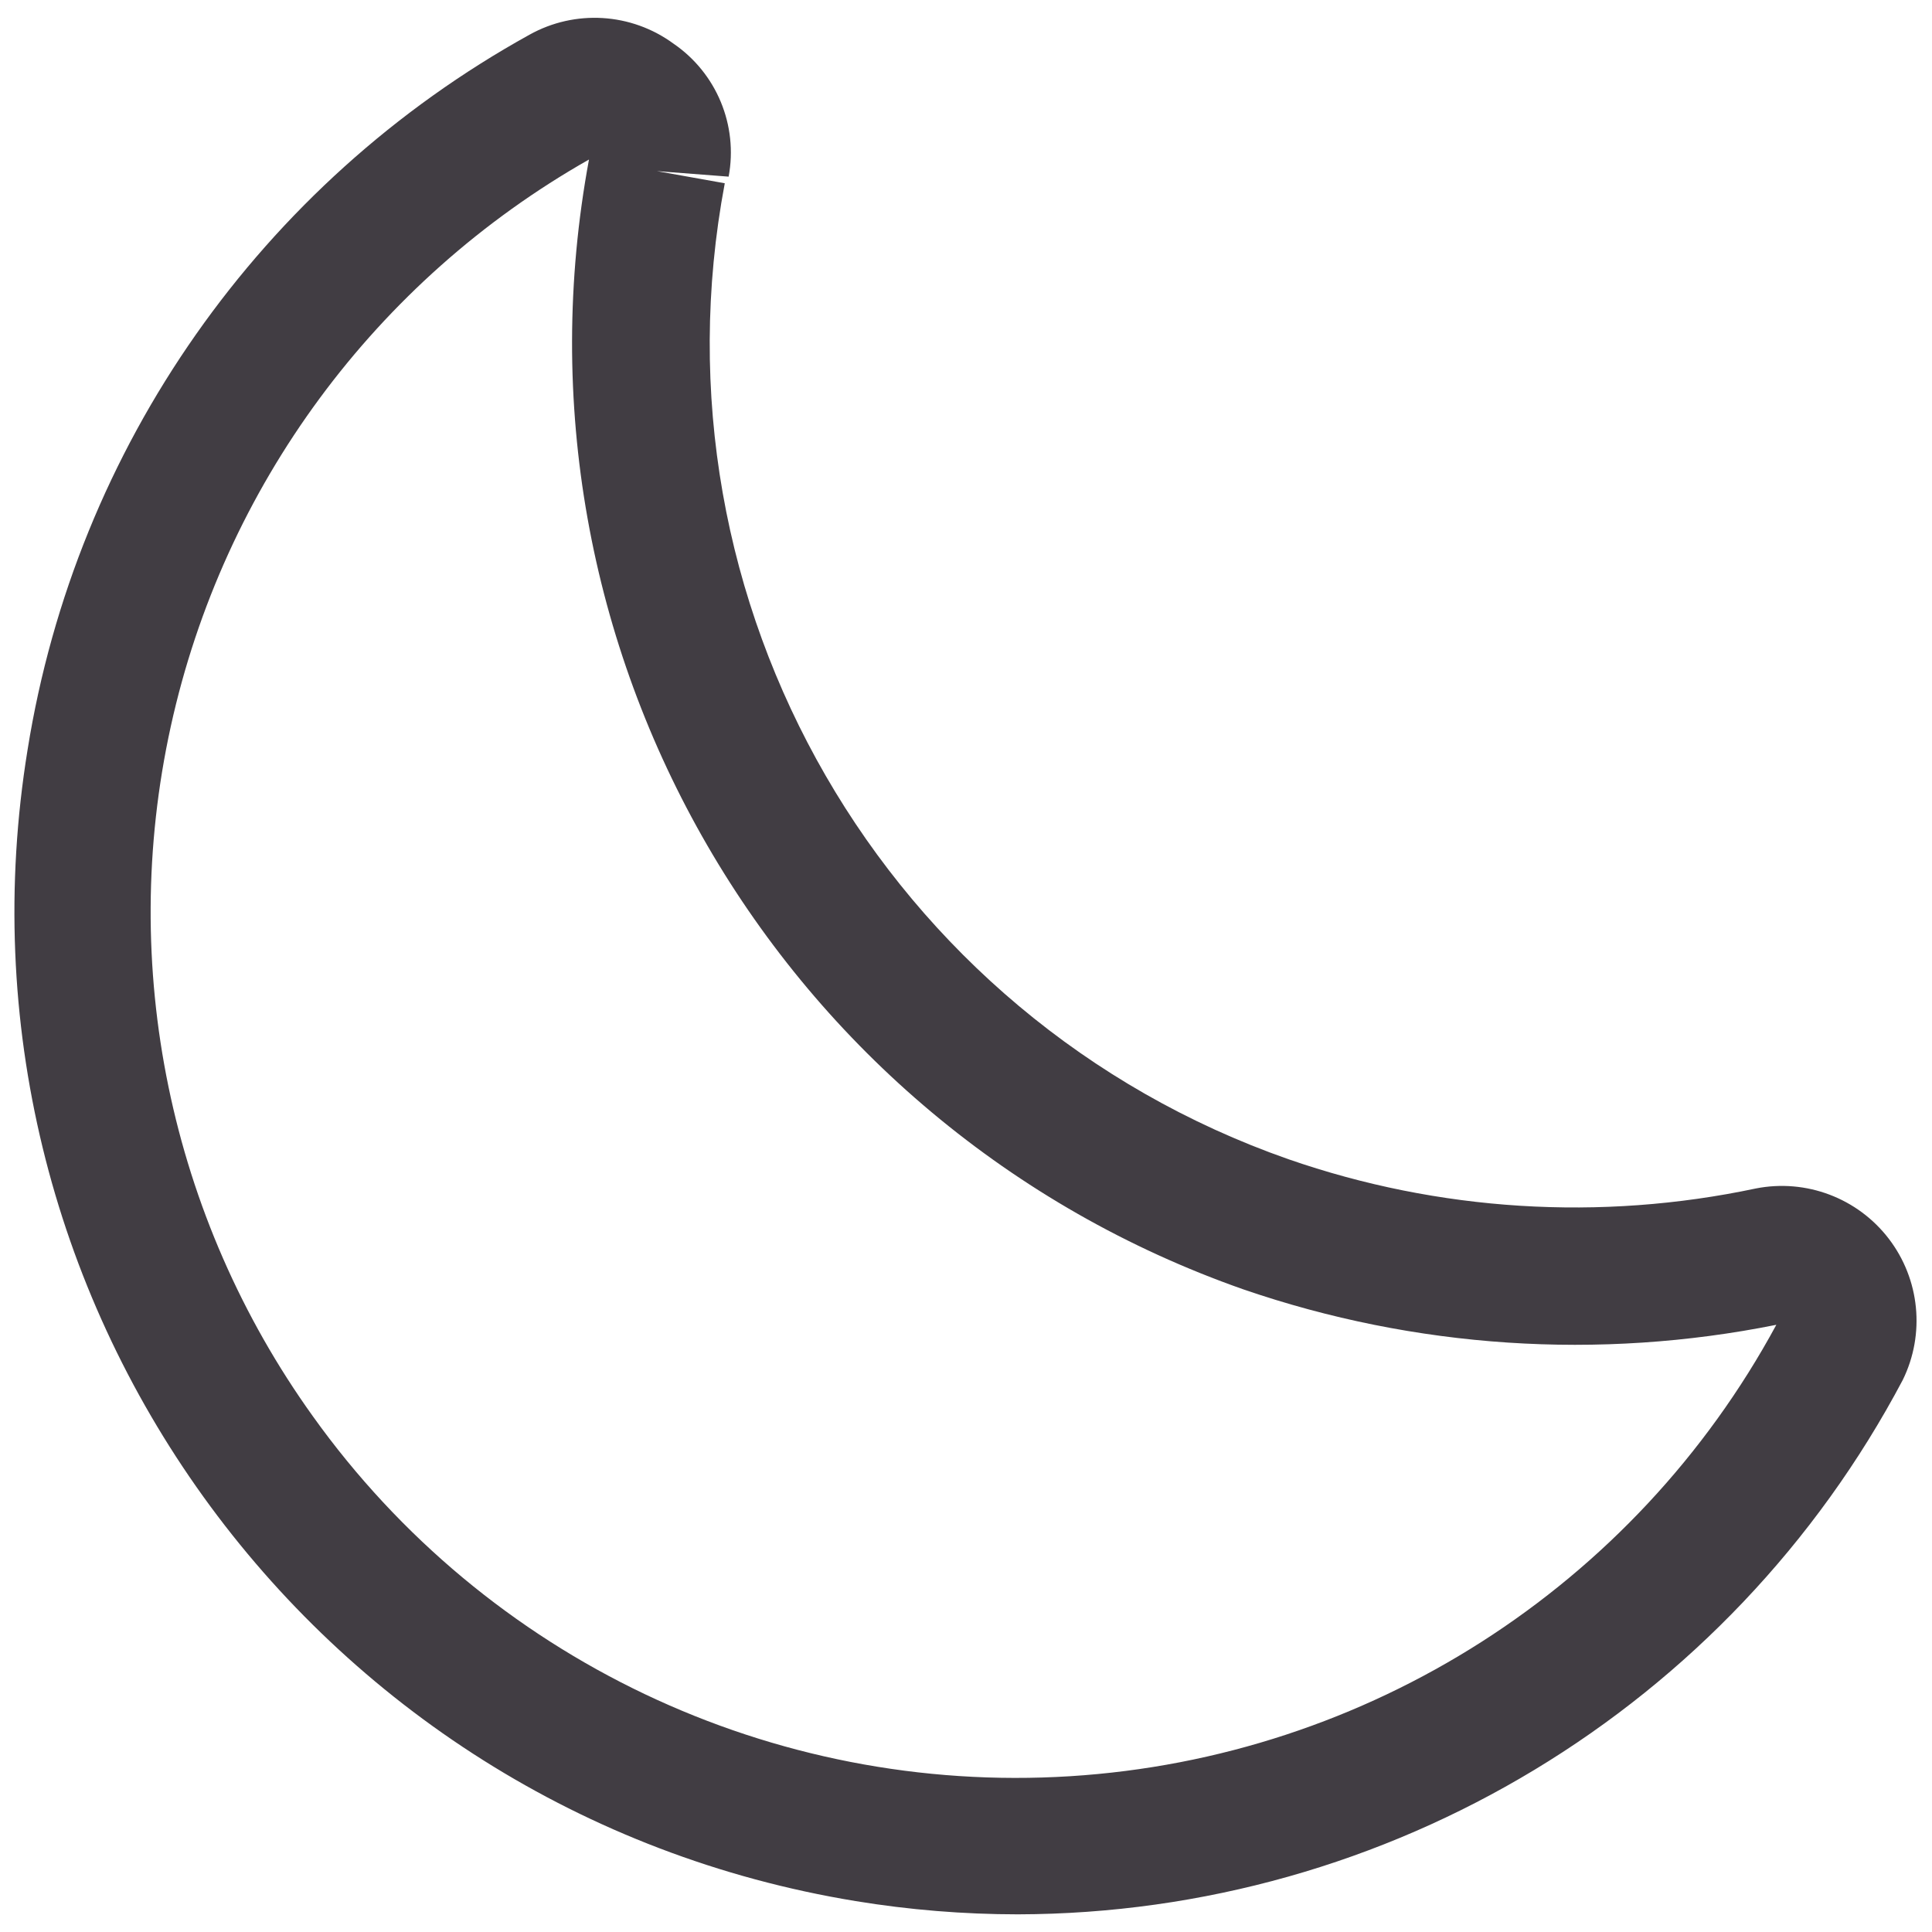
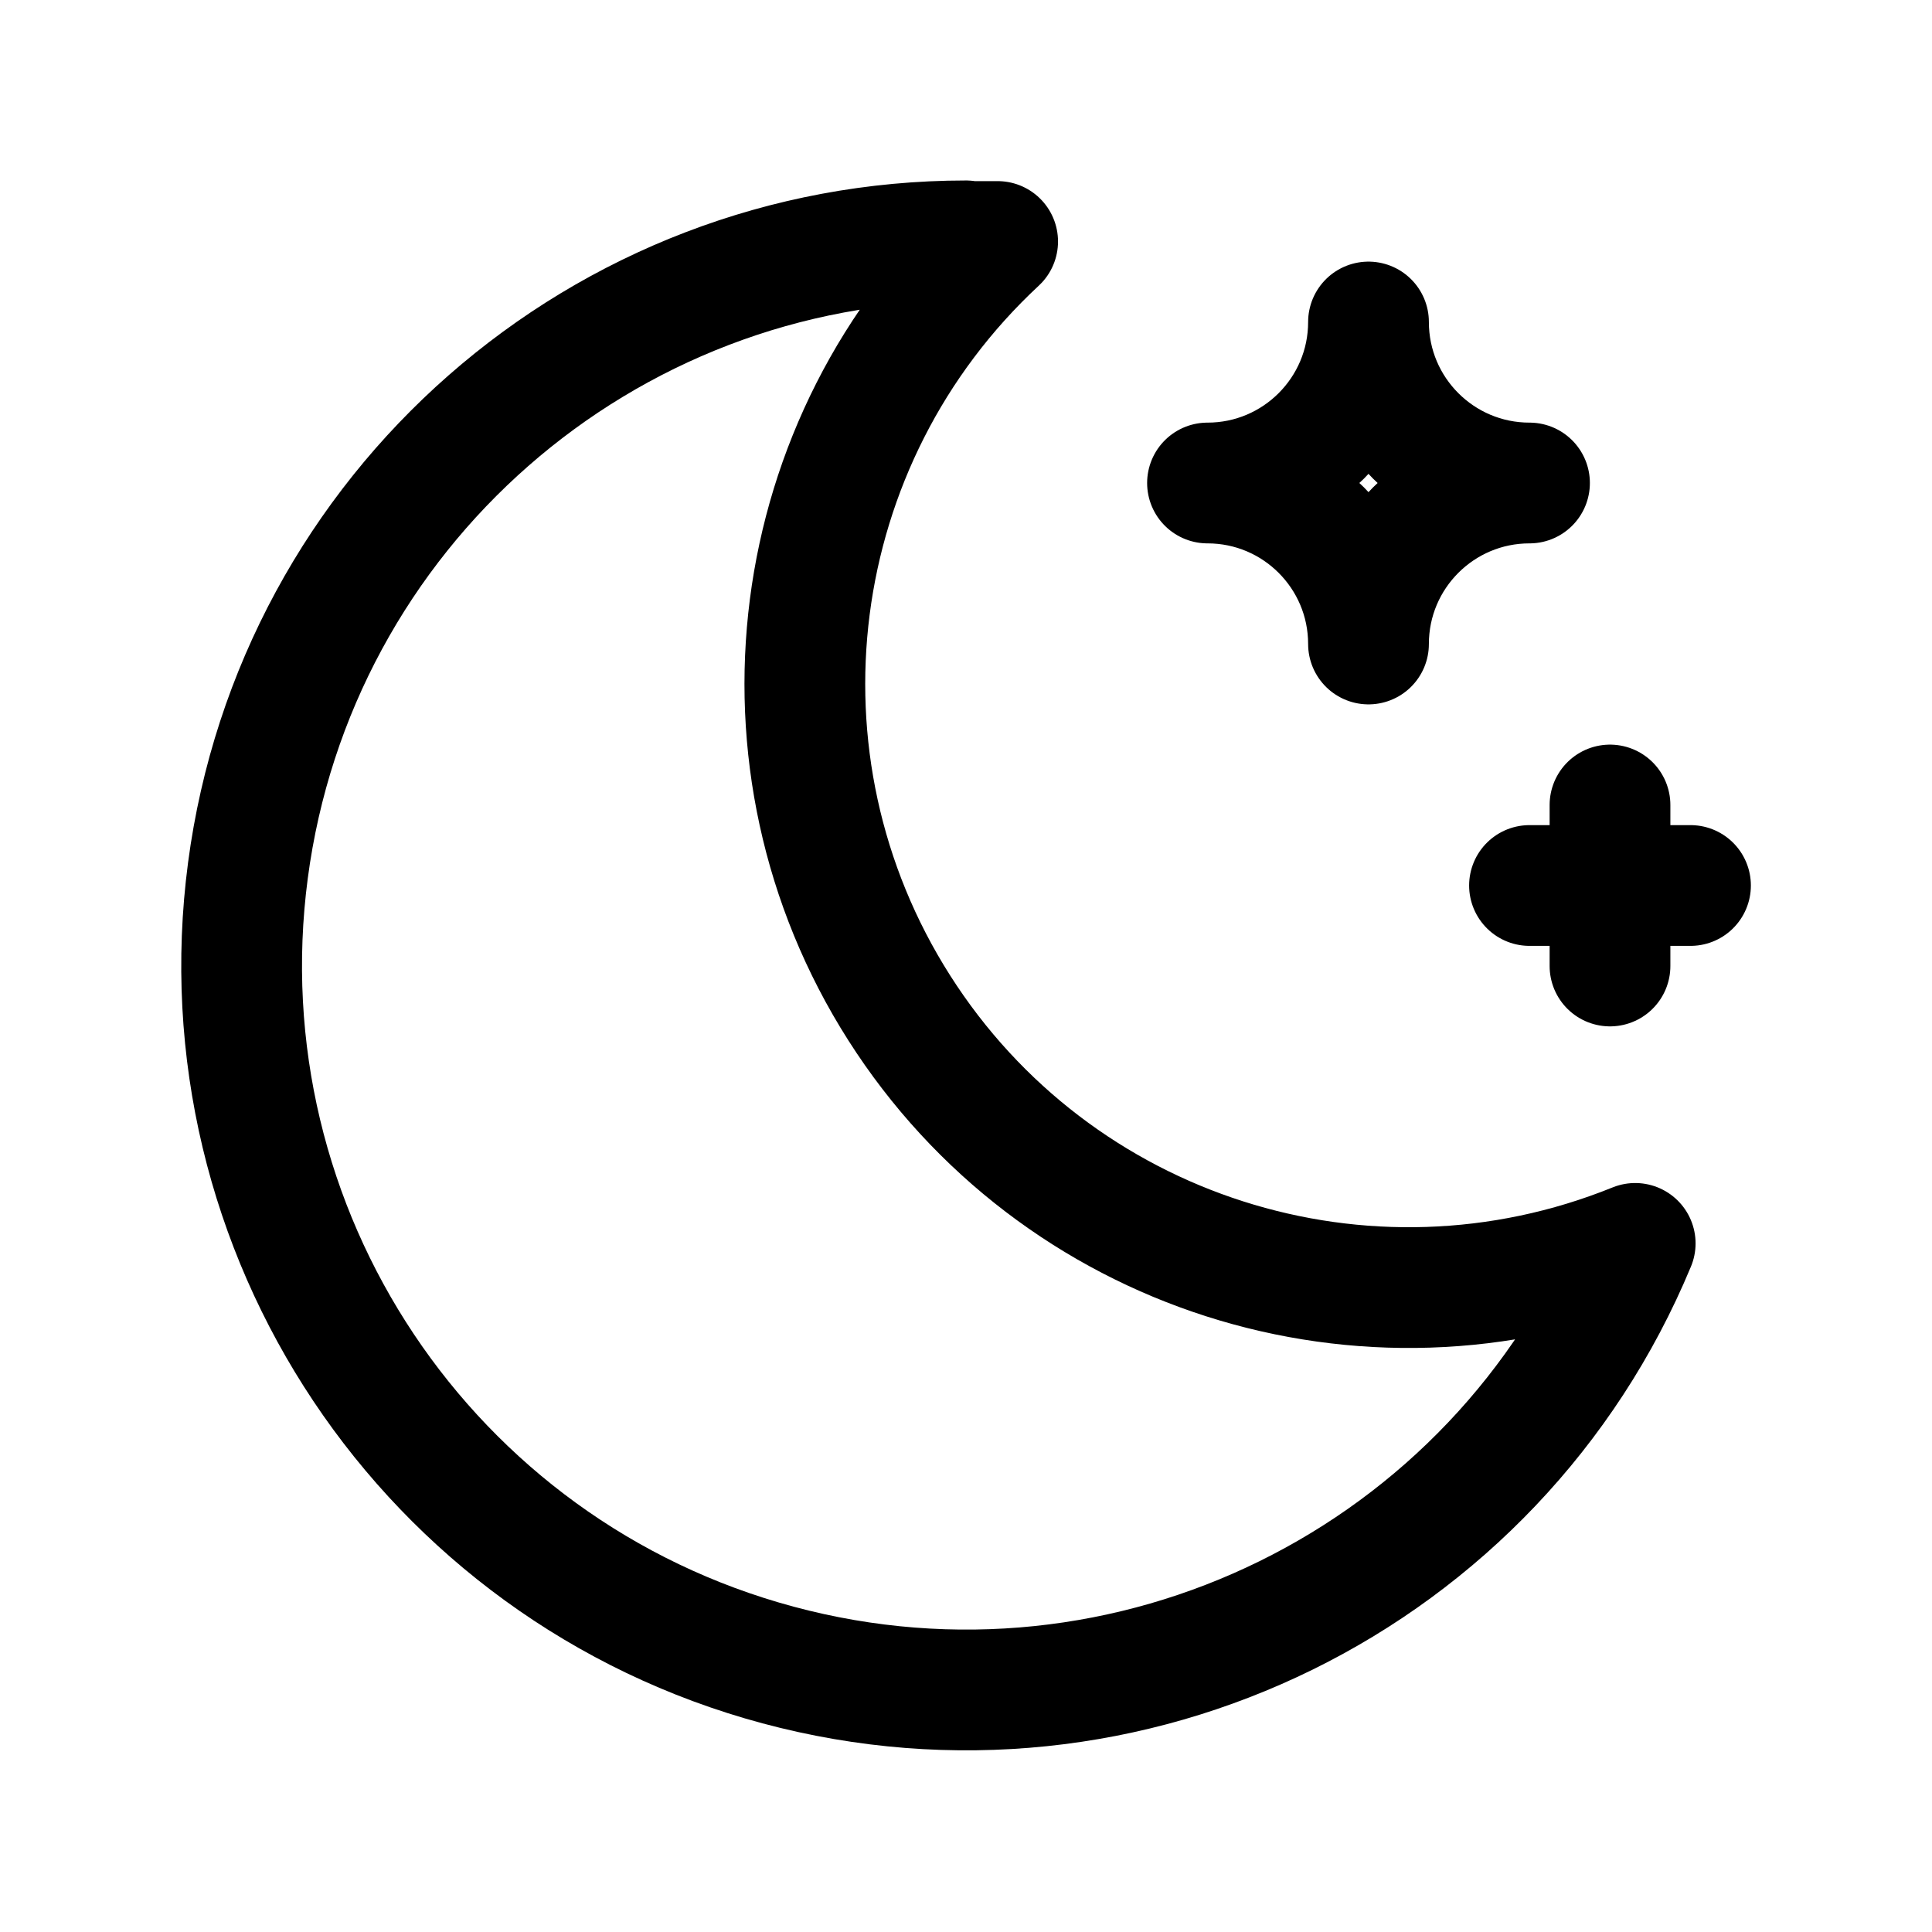
- <svg xmlns="http://www.w3.org/2000/svg" width="35px" height="35px" viewBox="0 0 35 35" data-name="Layer 2" id="Layer_2" fill="#413d43">
-   <path d="M18.44,34.68a18.22,18.22,0,0,1-2.94-.24,18.18,18.18,0,0,1-15-20.86A18.06,18.06,0,0,1,9.59.63,2.42,2.42,0,0,1,12.2.79a2.39,2.39,0,0,1,1,2.41L11.9,3.1l1.23.22A15.66,15.66,0,0,0,23.34,21h0a15.82,15.82,0,0,0,8.47.53A2.44,2.44,0,0,1,34.47,25,18.18,18.18,0,0,1,18.44,34.68ZM10.67,2.89a15.67,15.67,0,0,0-5,22.77A15.66,15.66,0,0,0,32.18,24a18.49,18.49,0,0,1-9.65-.64A18.18,18.18,0,0,1,10.67,2.89Z" />
+ <svg xmlns="http://www.w3.org/2000/svg" width="24" height="24" fill="none" stroke="currentColor" stroke-linecap="round" stroke-linejoin="round" stroke-width="1.5">
+   <path stroke="none" d="M0 0h24v24H0z" />
+   <path d="M12 3h.393a7.5 7.5 0 0 0 7.92 12.446A9 9 0 1 1 12 2.992zM17 4a2 2 0 0 0 2 2 2 2 0 0 0-2 2 2 2 0 0 0-2-2 2 2 0 0 0 2-2M19 11h2m-1-1v2" />
</svg>
